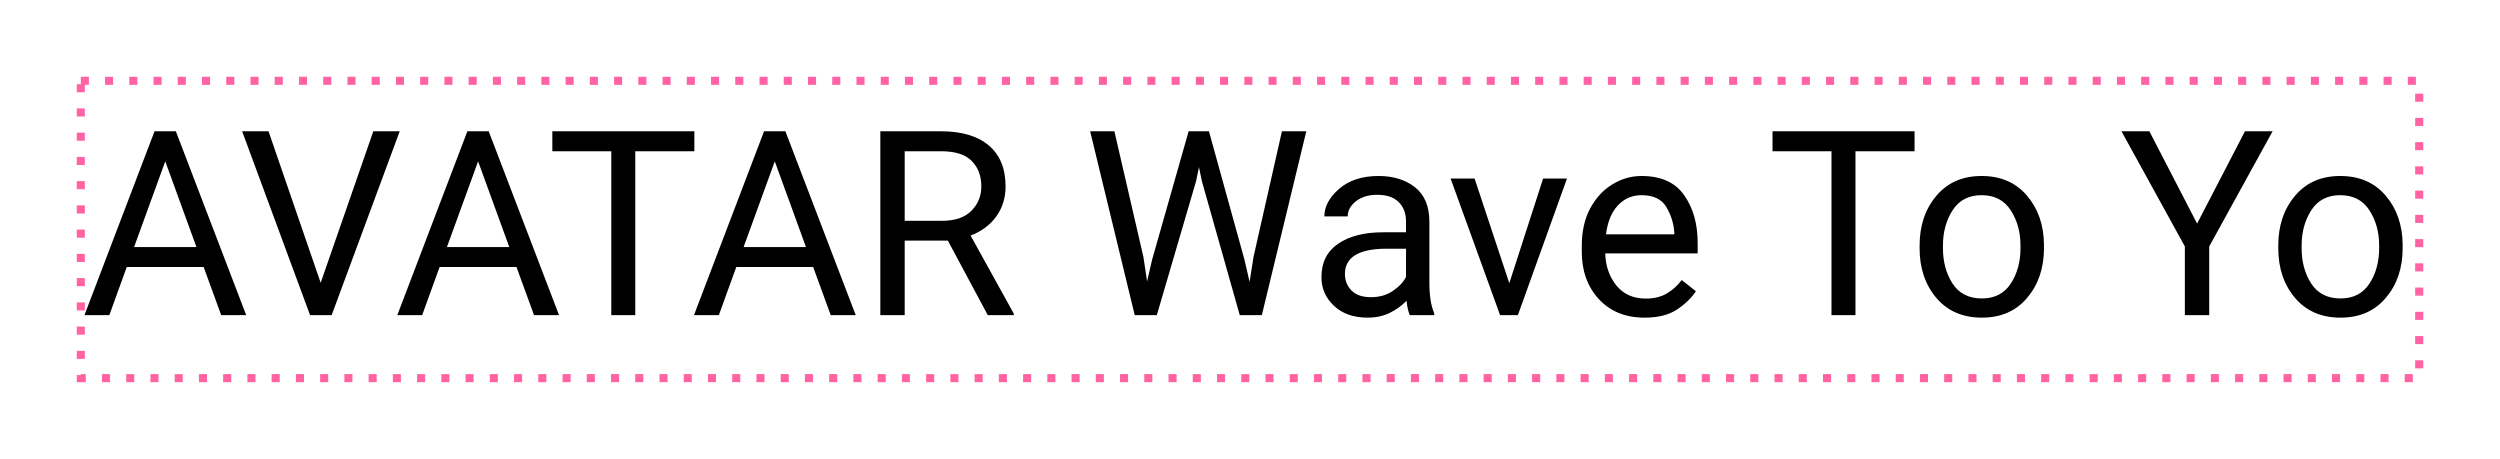
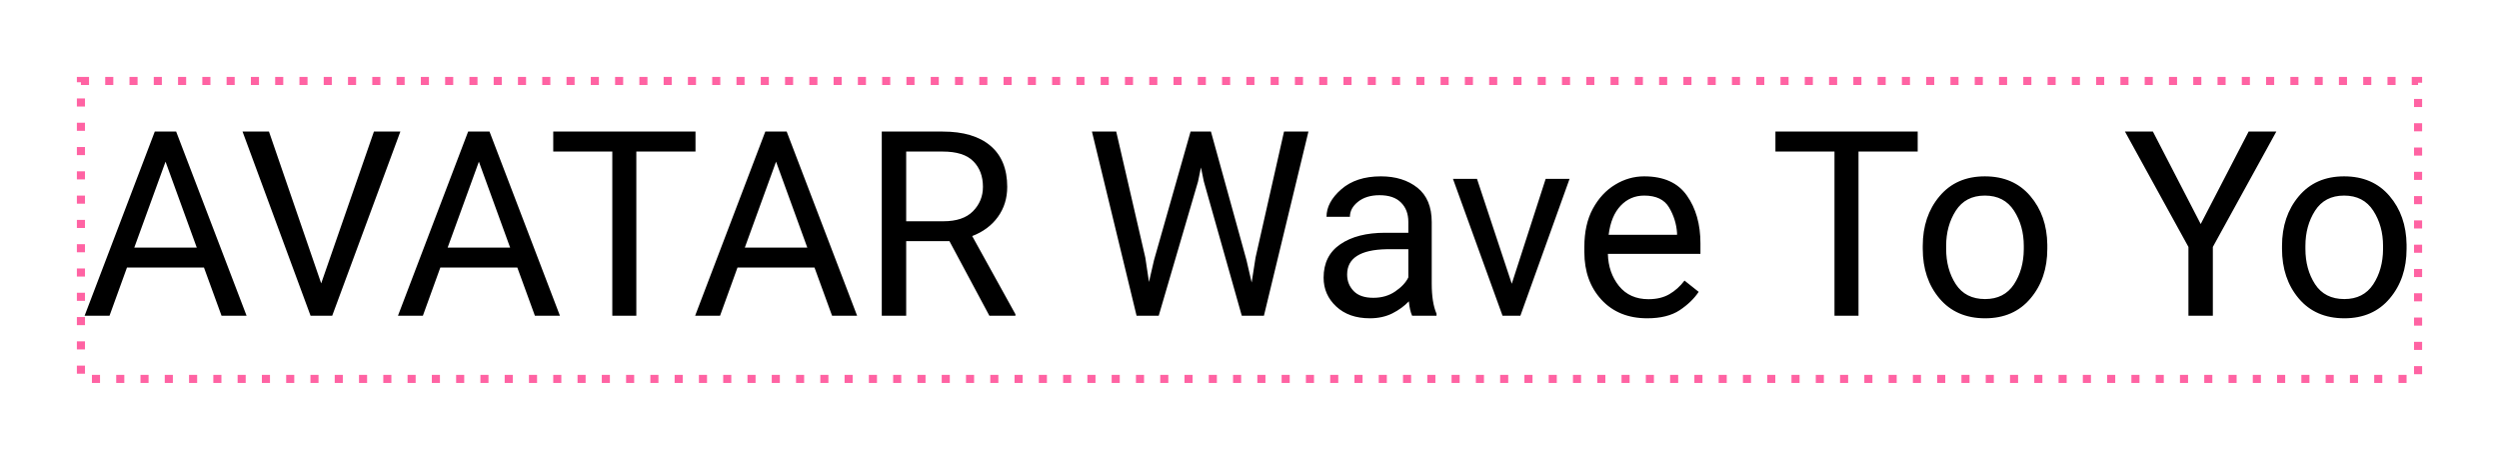
- <svg xmlns="http://www.w3.org/2000/svg" width="309.41" height="56.8" viewBox="-10 -10 309.41 56.8">
+ <svg xmlns="http://www.w3.org/2000/svg" width="308.78" height="56.8" viewBox="-10 -10 308.78 56.8">
  <text x="0" y="29" font-family="Roboto" font-size="32" fill="#000000" font-weight="400" xml:space="preserve">
-     <tspan x="0" font-weight="400" font-style="normal" font-family="Roboto" font-size="32" fill="#000000" textLength="289.41">AVATAR Wave To Yo</tspan>
+     <tspan x="0" font-weight="400" font-style="normal" font-family="Roboto" font-size="32" fill="#000000" textLength="288.78">AVATAR Wave To Yo</tspan>
  </text>
-   <rect x="0" y="0" width="289.41" height="36.8" fill="none" stroke="rgba(255,60,140,0.8)" stroke-width="1" stroke-dasharray="1,2" />
+   <rect x="0" y="0" width="288.78" height="36.8" fill="none" stroke="rgba(255,60,140,0.8)" stroke-width="1" stroke-dasharray="1,2" />
</svg>
